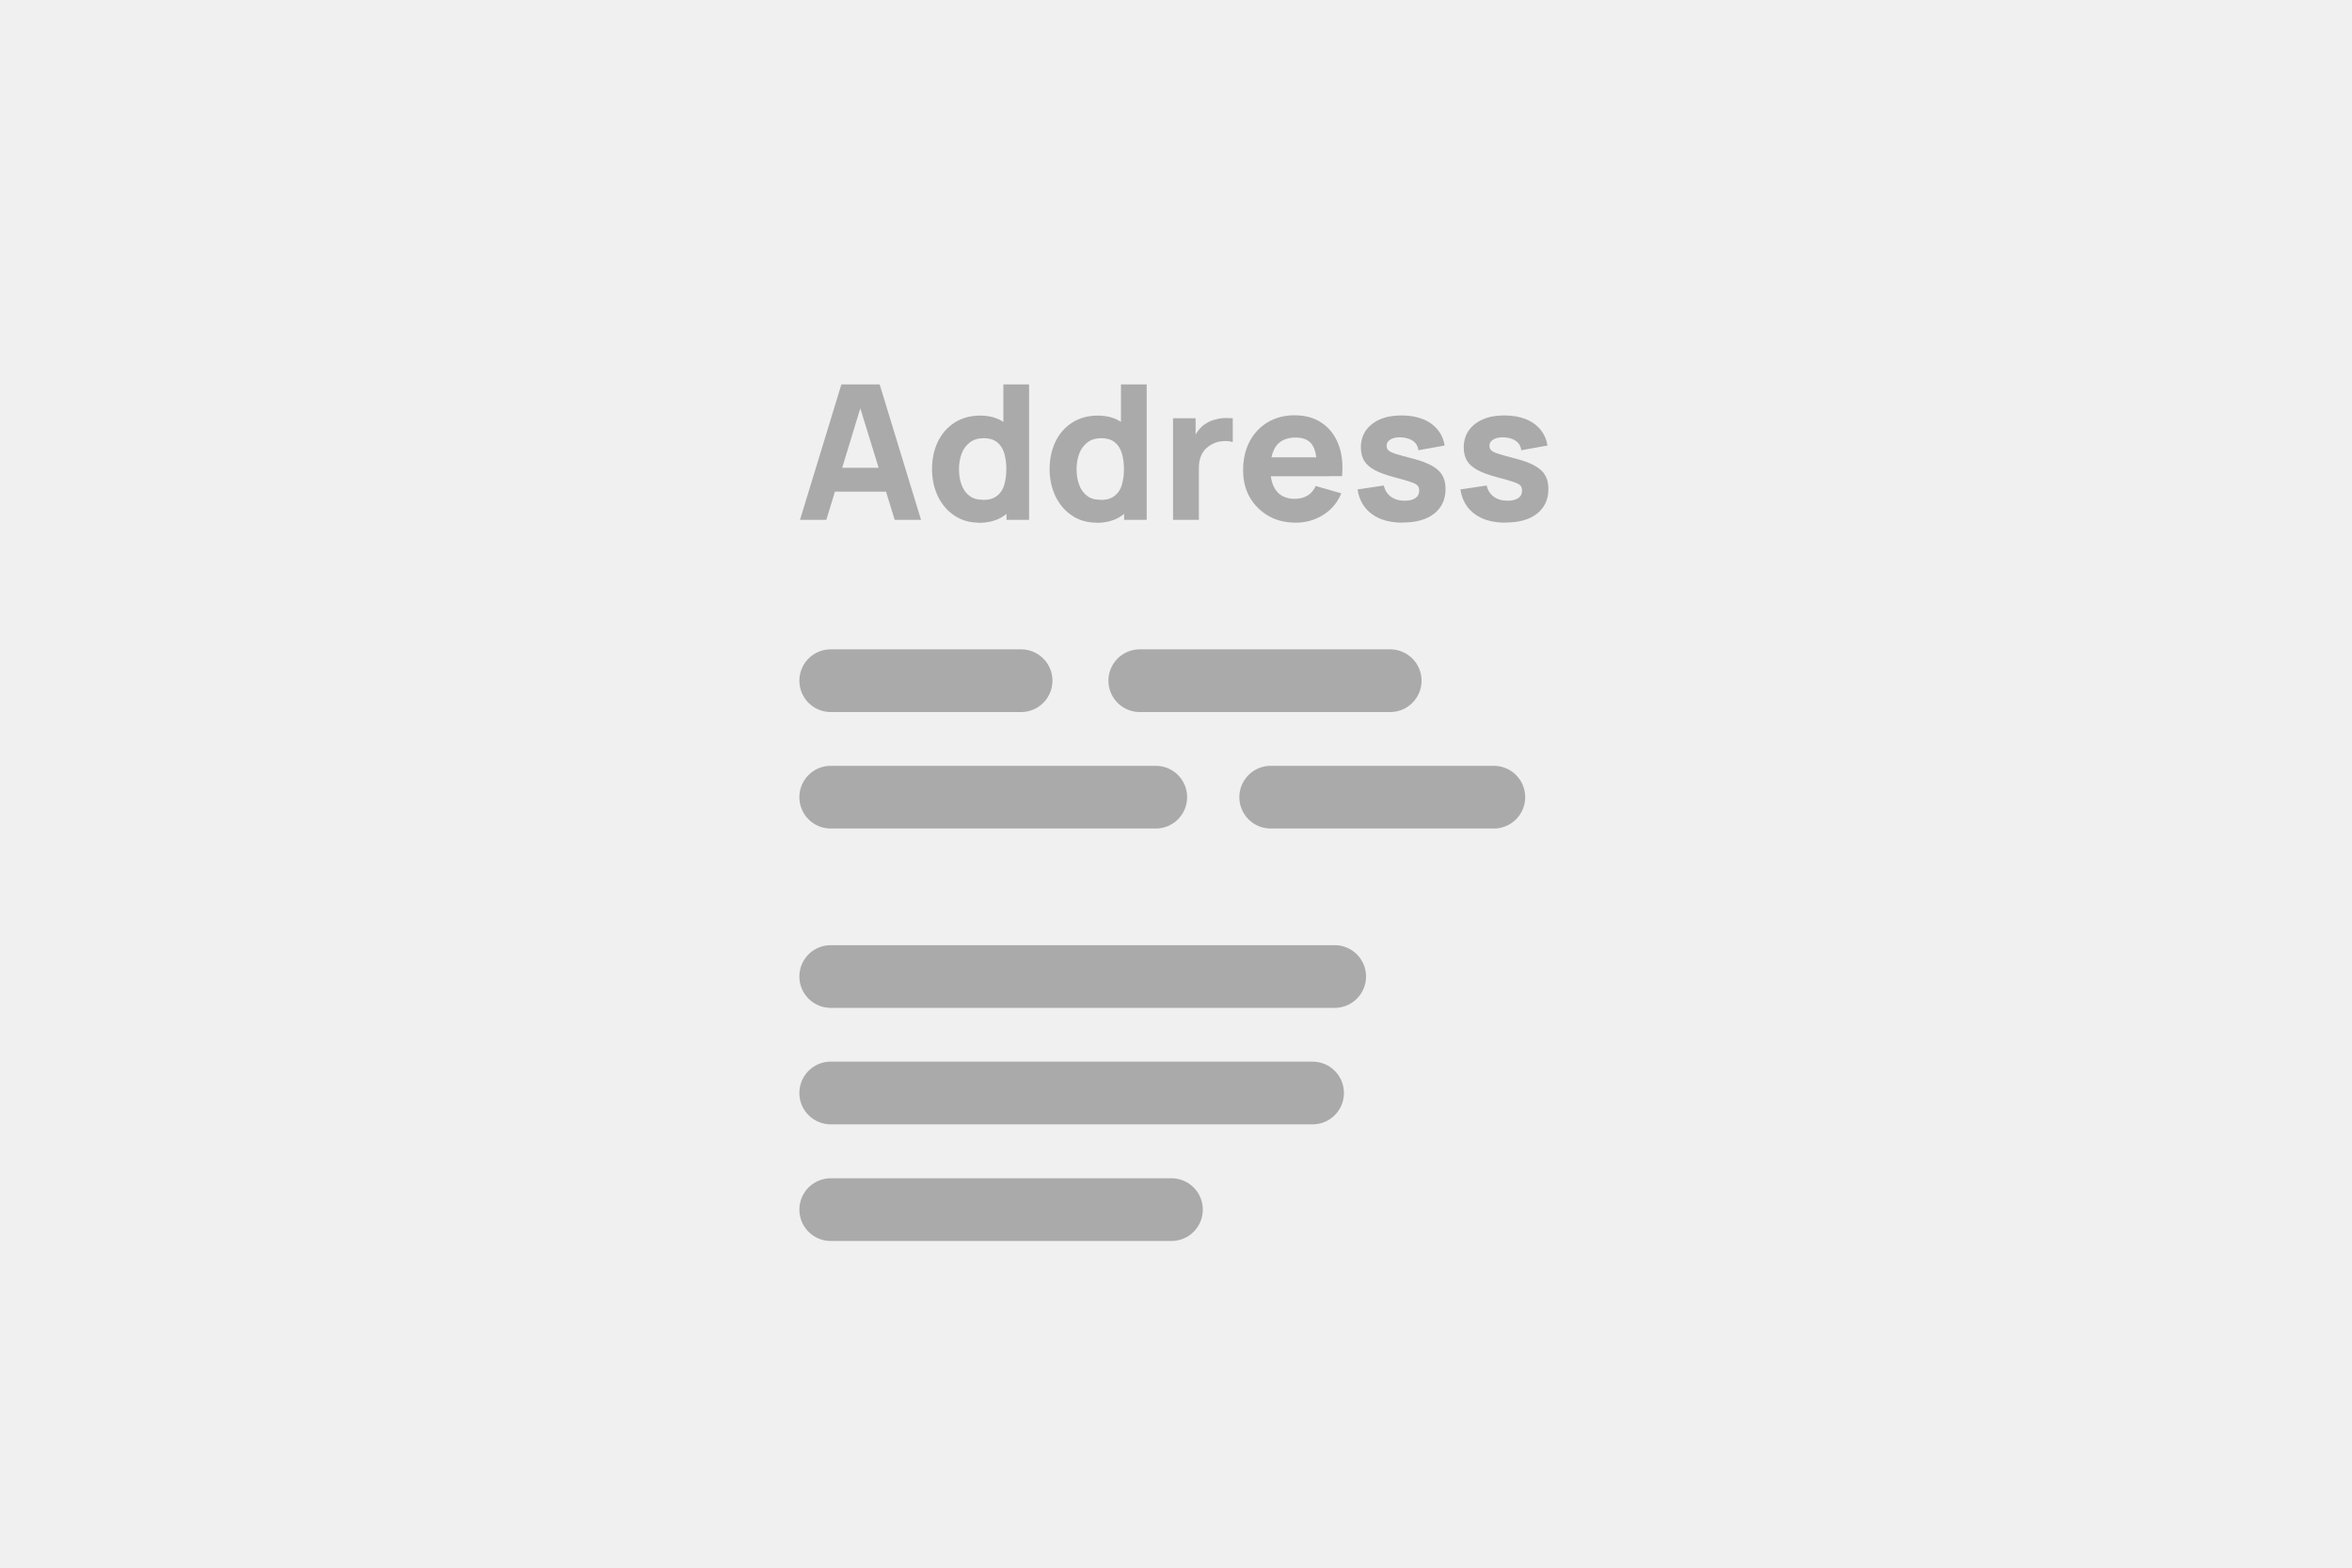
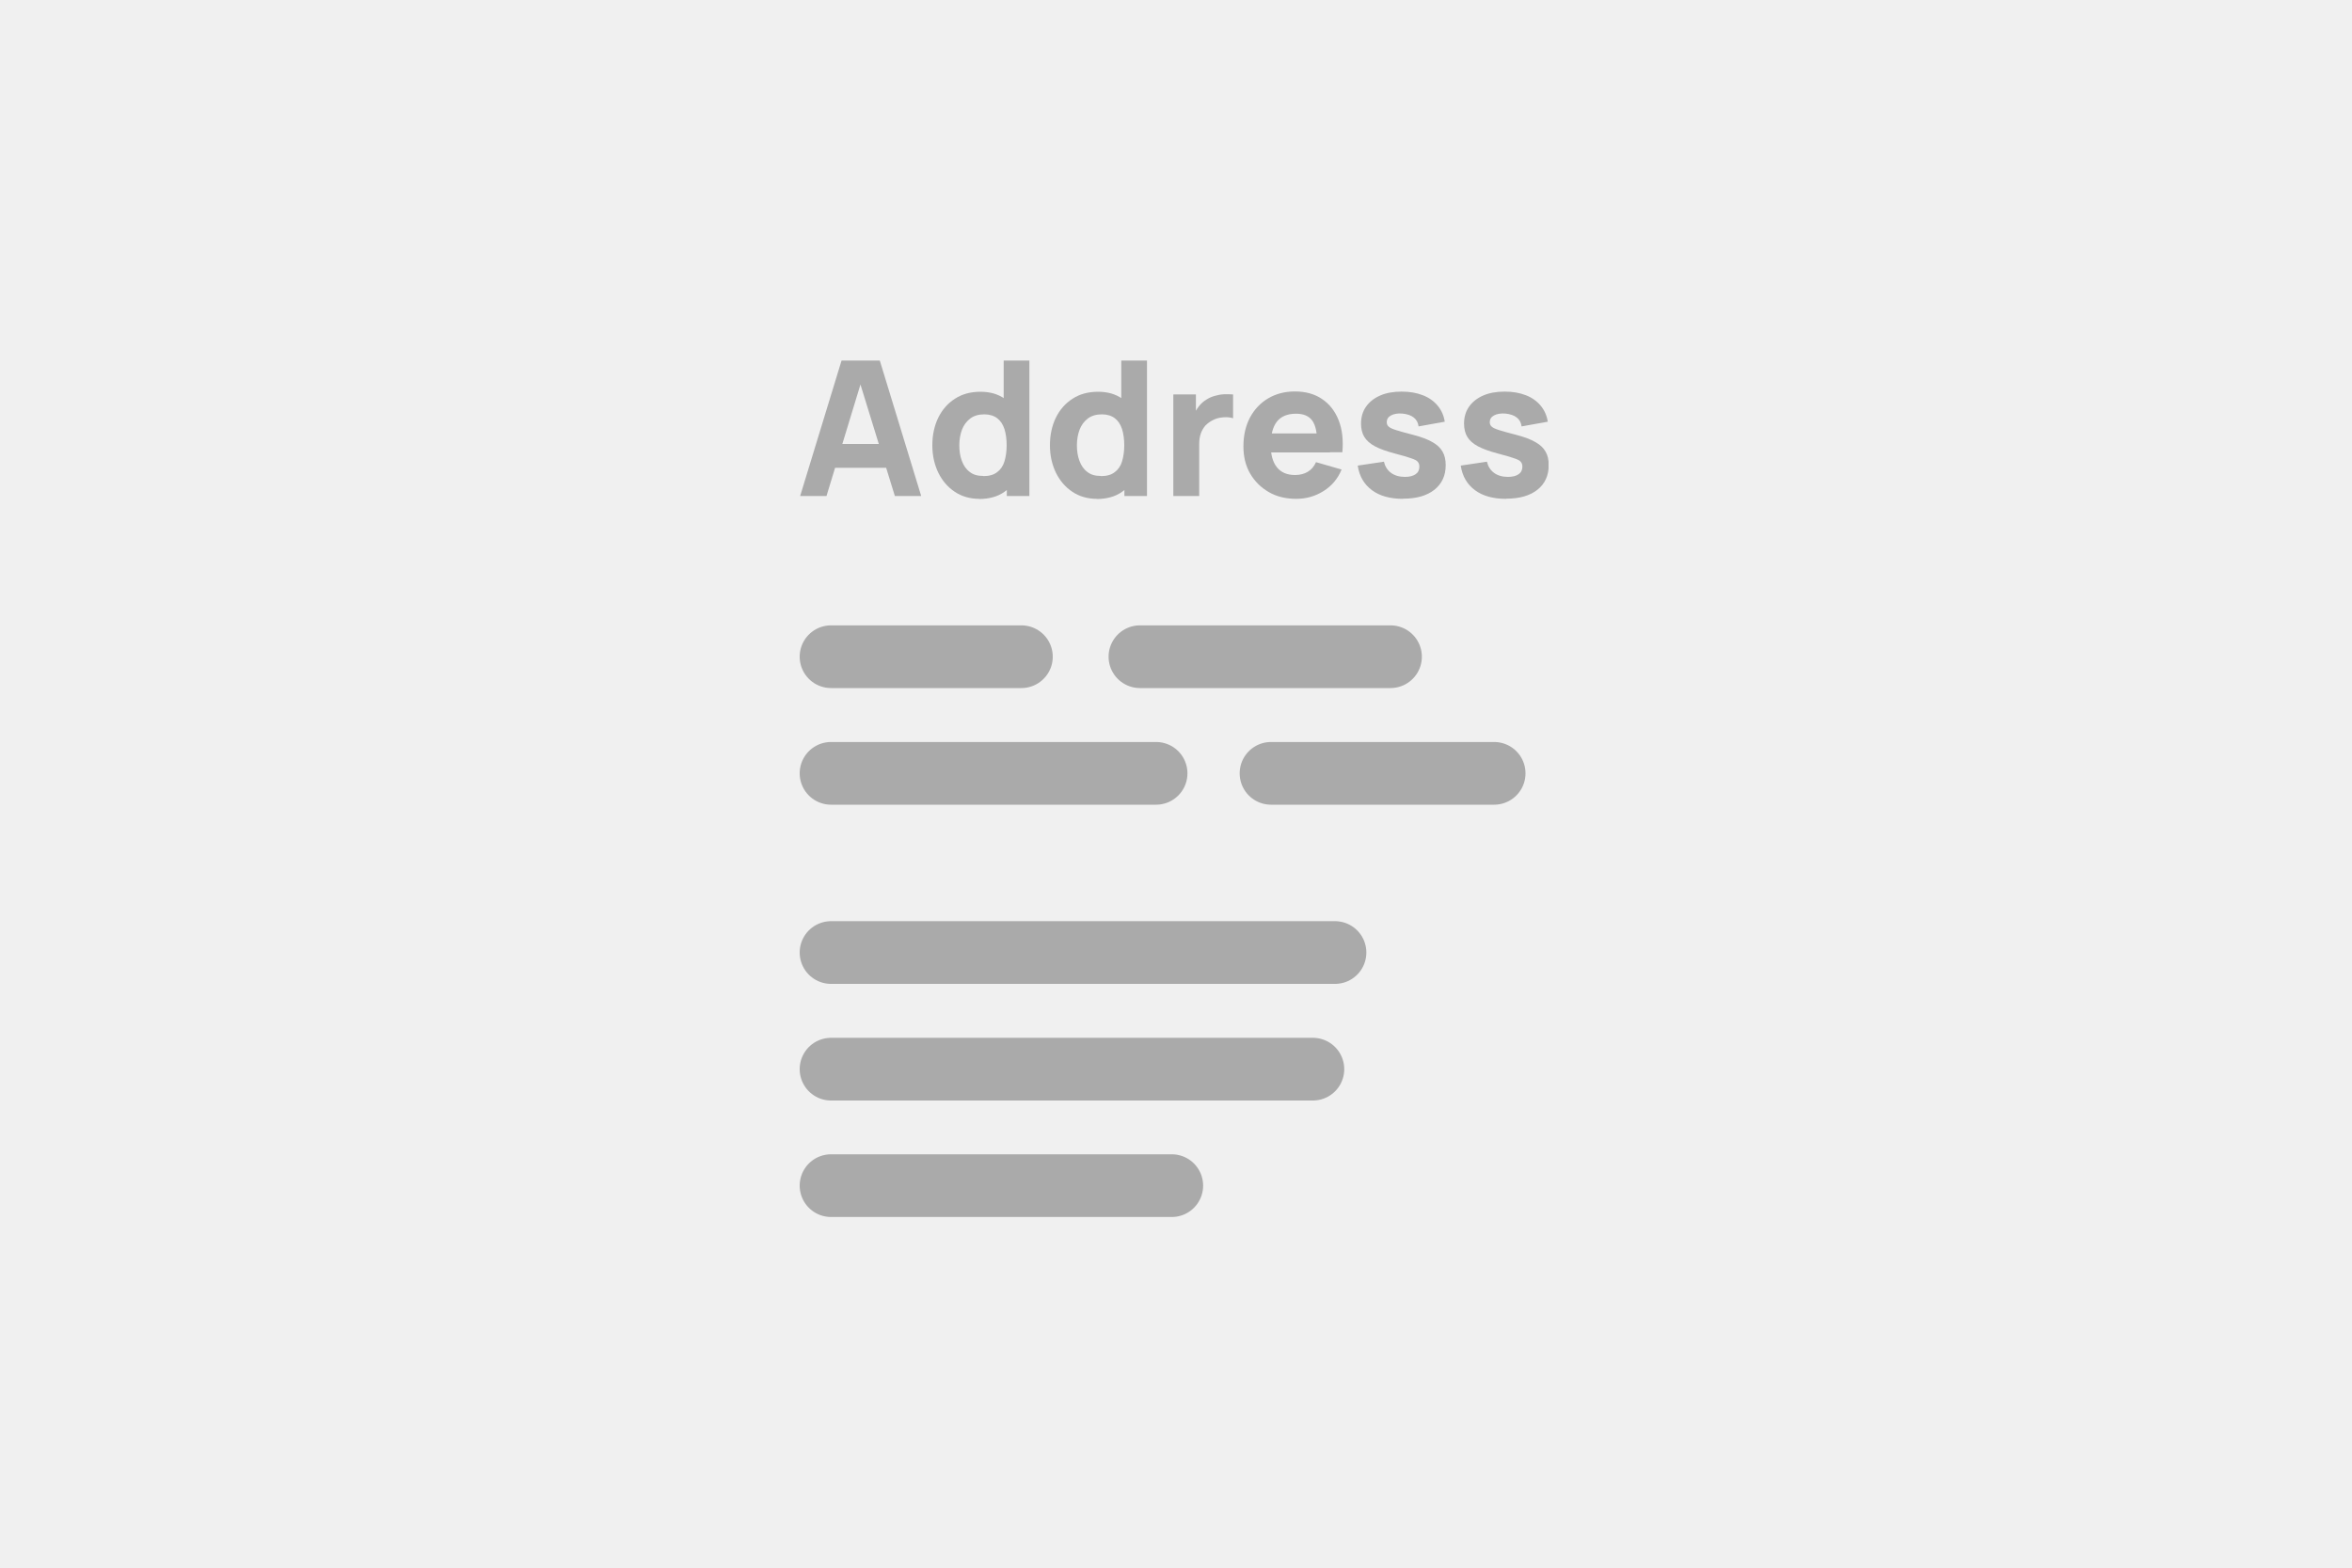
- <svg xmlns="http://www.w3.org/2000/svg" id="Ebene_1" viewBox="0 0 150 100">
+ <svg xmlns="http://www.w3.org/2000/svg" viewBox="0 0 150 100" fill="none">
+   <g id="address">
+     <g id="Ebene_1" clip-path="url(#clip0_6_545)">
+       <path id="Vector" d="M72.7 41.89H88.68" stroke="#AAAAAA" stroke-width="4" stroke-linecap="round" stroke-linejoin="bevel" />
+       <path id="Vector_2" d="M53 41.89H65.14" stroke="#AAAAAA" stroke-width="4" stroke-linecap="round" stroke-linejoin="bevel" />
+       <path id="Vector_3" d="M81.06 49.33H95.29" stroke="#AAAAAA" stroke-width="4" stroke-linecap="round" stroke-linejoin="bevel" />
+       <path id="Vector_4" d="M53 49.33H73.73" stroke="#AAAAAA" stroke-width="4" stroke-linecap="round" stroke-linejoin="bevel" />
+       <path id="Vector_5" d="M53 60.76H85.14" stroke="#AAAAAA" stroke-width="4" stroke-linecap="round" stroke-linejoin="bevel" />
+       <path id="Vector_6" d="M53 68.2H83.73" stroke="#AAAAAA" stroke-width="4" stroke-linecap="round" stroke-linejoin="bevel" />
+       <path id="Vector_7" d="M53 75.63H74.73" stroke="#AAAAAA" stroke-width="4" stroke-linecap="round" stroke-linejoin="bevel" />
+       <path id="Vector_8" d="M51.03 31.64L53.67 23H56.11L58.75 31.64H57.07L54.72 24.02H55.03L52.71 31.64H51.03ZM52.61 29.84V28.32H57.17V29.84H52.62H52.61Z" fill="#AAAAAA" />
+       <path id="Vector_9" d="M62.46 31.82C61.86 31.82 61.34 31.67 60.89 31.37C60.44 31.07 60.09 30.66 59.84 30.15C59.59 29.63 59.46 29.05 59.46 28.4C59.46 27.75 59.59 27.15 59.84 26.64C60.09 26.13 60.45 25.72 60.91 25.43C61.37 25.13 61.91 24.99 62.53 24.99C63.15 24.99 63.66 25.14 64.08 25.44C64.5 25.74 64.82 26.15 65.03 26.66C65.25 27.18 65.35 27.76 65.35 28.41C65.35 29.06 65.24 29.64 65.02 30.16C64.8 30.68 64.48 31.08 64.05 31.38C63.62 31.68 63.08 31.83 62.44 31.83L62.46 31.82ZM62.72 30.37C63.08 30.37 63.37 30.29 63.59 30.12C63.81 29.96 63.97 29.73 64.06 29.43C64.15 29.13 64.2 28.79 64.2 28.4C64.2 28.01 64.15 27.66 64.06 27.37C63.96 27.07 63.81 26.84 63.6 26.68C63.39 26.52 63.11 26.43 62.77 26.43C62.41 26.43 62.11 26.52 61.87 26.7C61.64 26.88 61.46 27.12 61.35 27.41C61.24 27.71 61.18 28.04 61.18 28.4C61.18 28.76 61.23 29.1 61.34 29.39C61.45 29.69 61.61 29.93 61.84 30.1C62.06 30.28 62.35 30.36 62.7 30.36L62.72 30.37ZM64.21 31.64V27.2H64.01V23H65.65V31.64H64.21Z" fill="#AAAAAA" />
+       <path id="Vector_10" d="M69.96 31.82C69.36 31.82 68.84 31.67 68.39 31.37C67.94 31.07 67.59 30.66 67.34 30.15C67.09 29.63 66.96 29.05 66.96 28.4C66.96 27.75 67.09 27.15 67.34 26.64C67.59 26.13 67.95 25.72 68.41 25.43C68.87 25.13 69.41 24.99 70.03 24.99C70.65 24.99 71.16 25.14 71.58 25.44C72 25.74 72.32 26.15 72.53 26.66C72.75 27.18 72.85 27.76 72.85 28.41C72.85 29.06 72.74 29.64 72.52 30.16C72.3 30.68 71.98 31.08 71.55 31.38C71.12 31.68 70.58 31.83 69.94 31.83L69.96 31.82ZM70.22 30.37C70.58 30.37 70.87 30.29 71.09 30.12C71.31 29.96 71.47 29.73 71.56 29.43C71.65 29.13 71.7 28.79 71.7 28.4C71.7 28.01 71.65 27.66 71.56 27.37C71.46 27.07 71.31 26.84 71.1 26.68C70.89 26.52 70.61 26.43 70.27 26.43C69.91 26.43 69.61 26.52 69.37 26.7C69.14 26.88 68.96 27.12 68.85 27.41C68.74 27.71 68.68 28.04 68.68 28.4C68.68 28.76 68.73 29.1 68.84 29.39C68.95 29.69 69.11 29.93 69.34 30.1C69.56 30.28 69.85 30.36 70.2 30.36L70.22 30.37ZM71.71 31.64V27.2H71.51V23H73.15V31.64H71.71Z" fill="#AAAAAA" />
+       <path id="Vector_11" d="M74.83 31.64V25.16H76.27V26.74L76.11 26.54C76.19 26.32 76.31 26.11 76.45 25.93C76.59 25.75 76.76 25.59 76.97 25.47C77.13 25.37 77.3 25.3 77.48 25.25C77.66 25.2 77.85 25.16 78.05 25.15C78.25 25.14 78.44 25.15 78.64 25.16V26.68C78.46 26.62 78.25 26.6 78.01 26.62C77.77 26.64 77.56 26.69 77.37 26.79C77.18 26.88 77.02 27 76.88 27.14C76.75 27.29 76.65 27.46 76.58 27.66C76.51 27.86 76.48 28.08 76.48 28.33V31.64H74.84H74.83Z" fill="#AAAAAA" />
+       <path id="Vector_12" d="M82.67 31.82C82.01 31.82 81.42 31.68 80.92 31.39C80.42 31.1 80.02 30.71 79.73 30.21C79.44 29.71 79.3 29.13 79.3 28.48C79.3 27.77 79.44 27.16 79.72 26.63C80 26.11 80.39 25.7 80.88 25.41C81.37 25.12 81.94 24.97 82.58 24.97C83.26 24.97 83.84 25.13 84.31 25.45C84.79 25.77 85.14 26.22 85.37 26.8C85.6 27.38 85.68 28.06 85.61 28.85H84V28.25C84 27.59 83.9 27.12 83.69 26.83C83.48 26.54 83.14 26.39 82.66 26.39C82.1 26.39 81.7 26.56 81.43 26.9C81.17 27.24 81.04 27.74 81.04 28.4C81.04 29 81.17 29.47 81.43 29.8C81.69 30.13 82.08 30.3 82.59 30.3C82.91 30.3 83.18 30.23 83.41 30.09C83.64 29.95 83.81 29.75 83.93 29.48L85.56 29.95C85.32 30.54 84.93 31 84.4 31.33C83.87 31.66 83.3 31.82 82.67 31.82ZM80.52 28.86V27.65H84.82V28.86H80.52Z" fill="#AAAAAA" />
+       <path id="Vector_13" d="M89.48 31.82C88.66 31.82 88 31.64 87.5 31.27C87 30.9 86.69 30.38 86.59 29.7L88.26 29.45C88.33 29.75 88.48 29.99 88.71 30.16C88.94 30.33 89.24 30.42 89.6 30.42C89.9 30.42 90.12 30.36 90.28 30.25C90.44 30.14 90.52 29.98 90.52 29.77C90.52 29.64 90.49 29.54 90.42 29.46C90.36 29.38 90.21 29.3 89.99 29.23C89.77 29.15 89.42 29.05 88.96 28.93C88.43 28.79 88.01 28.64 87.69 28.47C87.37 28.3 87.15 28.1 87.01 27.87C86.87 27.64 86.8 27.35 86.8 27.02C86.8 26.6 86.91 26.24 87.12 25.94C87.33 25.64 87.63 25.4 88.02 25.23C88.41 25.06 88.86 24.98 89.39 24.98C89.92 24.98 90.35 25.06 90.74 25.21C91.13 25.36 91.45 25.59 91.69 25.88C91.93 26.17 92.08 26.51 92.14 26.9L90.47 27.2C90.44 26.96 90.34 26.77 90.16 26.63C89.98 26.49 89.74 26.41 89.43 26.38C89.13 26.36 88.89 26.4 88.71 26.5C88.53 26.6 88.44 26.74 88.44 26.93C88.44 27.04 88.48 27.14 88.56 27.21C88.64 27.29 88.8 27.36 89.05 27.44C89.3 27.52 89.67 27.62 90.17 27.75C90.66 27.88 91.06 28.03 91.35 28.2C91.65 28.37 91.87 28.57 92 28.81C92.14 29.05 92.2 29.34 92.2 29.67C92.2 30.33 91.96 30.86 91.48 31.24C91 31.62 90.34 31.81 89.49 31.81L89.48 31.82Z" fill="#AAAAAA" />
+       <path id="Vector_14" d="M96.05 31.82C95.23 31.82 94.57 31.64 94.07 31.27C93.57 30.9 93.26 30.38 93.16 29.7L94.83 29.45C94.9 29.75 95.05 29.99 95.28 30.16C95.51 30.33 95.81 30.42 96.17 30.42C96.47 30.42 96.69 30.36 96.85 30.25C97.01 30.14 97.09 29.98 97.09 29.77C97.09 29.64 97.06 29.54 96.99 29.46C96.93 29.38 96.78 29.3 96.56 29.23C96.34 29.15 95.99 29.05 95.53 28.93C95 28.79 94.58 28.64 94.26 28.47C93.94 28.3 93.72 28.1 93.58 27.87C93.44 27.64 93.37 27.35 93.37 27.02C93.37 26.6 93.48 26.24 93.69 25.94C93.9 25.64 94.2 25.4 94.59 25.23C94.98 25.06 95.43 24.98 95.96 24.98C96.49 24.98 96.92 25.06 97.31 25.21C97.7 25.36 98.02 25.59 98.26 25.88C98.5 26.17 98.65 26.51 98.71 26.9L97.04 27.2C97.01 26.96 96.91 26.77 96.73 26.63C96.55 26.49 96.31 26.41 96 26.38C95.7 26.36 95.46 26.4 95.28 26.5C95.1 26.6 95.01 26.74 95.01 26.93C95.01 27.04 95.05 27.14 95.13 27.21C95.21 27.29 95.37 27.36 95.62 27.44C95.87 27.52 96.24 27.62 96.74 27.75C97.23 27.88 97.63 28.03 97.92 28.2C98.22 28.37 98.44 28.57 98.57 28.81C98.71 29.05 98.77 29.34 98.77 29.67C98.77 30.33 98.53 30.86 98.05 31.24C97.57 31.62 96.91 31.81 96.06 31.81L96.05 31.82Z" fill="#AAAAAA" />
+     </g>
+   </g>
  <defs>
-     <style>.cls-1{fill:none;stroke:#aaa;stroke-linecap:round;stroke-linejoin:bevel;stroke-width:4px;}.cls-2{fill:#aaa;stroke-width:0px;}</style>
+     <clipPath id="clip0_6_545">
+       <rect width="47.76" height="54.63" fill="white" transform="translate(51 23)" />
+     </clipPath>
  </defs>
-   <line class="cls-1" x1="72.69" y1="43.42" x2="88.66" y2="43.42" />
-   <line class="cls-1" x1="52.98" y1="43.42" x2="65.12" y2="43.42" />
-   <line class="cls-1" x1="81.04" y1="50.85" x2="95.27" y2="50.85" />
-   <line class="cls-1" x1="52.98" y1="50.85" x2="73.71" y2="50.85" />
-   <line class="cls-1" x1="52.98" y1="62.29" x2="85.12" y2="62.29" />
-   <line class="cls-1" x1="52.98" y1="69.72" x2="83.71" y2="69.72" />
-   <line class="cls-1" x1="52.98" y1="77.16" x2="74.71" y2="77.16" />
-   <path class="cls-2" d="m51.02,33.16l2.64-8.64h2.44l2.64,8.64h-1.68l-2.35-7.62h.31l-2.32,7.62h-1.68Zm1.58-1.8v-1.52h4.56v1.52h-4.56Z" />
-   <path class="cls-2" d="m62.44,33.34c-.6,0-1.12-.15-1.57-.45-.45-.3-.8-.71-1.05-1.22-.25-.52-.38-1.1-.38-1.75s.13-1.25.38-1.76.61-.92,1.07-1.21,1-.44,1.62-.44,1.13.15,1.55.45c.42.3.74.71.95,1.22.22.52.32,1.1.32,1.75s-.11,1.23-.33,1.75c-.22.52-.54.92-.97,1.22-.43.3-.97.45-1.61.45Zm.26-1.45c.36,0,.65-.08.87-.25.22-.16.38-.39.47-.69s.14-.64.14-1.03-.05-.74-.14-1.03c-.1-.3-.25-.53-.46-.69s-.49-.25-.83-.25c-.36,0-.66.09-.9.27-.23.18-.41.42-.52.71-.11.3-.17.63-.17.99s.05.7.16.99c.11.3.27.54.5.71.22.18.51.26.86.26Zm1.49,1.27v-4.44h-.2v-4.2h1.64v8.64h-1.44Z" />
-   <path class="cls-2" d="m69.94,33.34c-.6,0-1.12-.15-1.57-.45-.45-.3-.8-.71-1.05-1.22-.25-.52-.38-1.1-.38-1.75s.13-1.25.38-1.76.61-.92,1.07-1.21,1-.44,1.62-.44,1.13.15,1.55.45c.42.3.74.71.95,1.22.22.52.32,1.1.32,1.75s-.11,1.23-.33,1.75c-.22.52-.54.92-.97,1.22-.43.3-.97.45-1.61.45Zm.26-1.45c.36,0,.65-.08.87-.25.22-.16.38-.39.47-.69s.14-.64.14-1.03-.05-.74-.14-1.03c-.1-.3-.25-.53-.46-.69s-.49-.25-.83-.25c-.36,0-.66.09-.9.27-.23.18-.41.42-.52.71-.11.3-.17.63-.17.99s.05.7.16.99c.11.3.27.54.5.71.22.18.51.26.86.26Zm1.49,1.27v-4.44h-.2v-4.2h1.64v8.64h-1.44Z" />
-   <path class="cls-2" d="m74.81,33.16v-6.48h1.44v1.58l-.16-.2c.08-.22.2-.43.34-.61s.31-.34.52-.46c.16-.1.33-.17.51-.22.18-.05.37-.09.57-.1.2-.01.39,0,.59.01v1.52c-.18-.06-.39-.08-.63-.06-.24.02-.45.07-.64.17-.19.09-.35.21-.49.35-.13.15-.23.32-.3.52-.07.2-.1.42-.1.67v3.31h-1.64Z" />
-   <path class="cls-2" d="m82.65,33.34c-.66,0-1.25-.14-1.75-.43s-.9-.68-1.19-1.18-.43-1.08-.43-1.73c0-.71.14-1.32.42-1.85.28-.52.67-.93,1.16-1.22.49-.29,1.06-.44,1.7-.44.68,0,1.26.16,1.73.48.48.32.83.77,1.06,1.35.23.58.31,1.26.24,2.05h-1.61v-.6c0-.66-.1-1.13-.31-1.42s-.55-.44-1.03-.44c-.56,0-.96.17-1.23.51-.26.34-.39.84-.39,1.5,0,.6.13,1.07.39,1.4.26.33.65.5,1.16.5.32,0,.59-.07.82-.21.23-.14.4-.34.52-.61l1.63.47c-.24.59-.63,1.05-1.16,1.38-.53.33-1.1.49-1.73.49Zm-2.15-2.96v-1.21h4.3v1.21h-4.3Z" />
-   <path class="cls-2" d="m89.47,33.34c-.82,0-1.48-.18-1.98-.55s-.81-.89-.91-1.57l1.67-.25c.07.3.22.54.45.71.23.17.53.26.89.26.3,0,.52-.06.68-.17.16-.11.24-.27.24-.48,0-.13-.03-.23-.1-.31-.06-.08-.21-.16-.43-.23-.22-.08-.57-.18-1.03-.3-.53-.14-.95-.29-1.27-.46-.32-.17-.54-.37-.68-.6-.14-.23-.21-.52-.21-.85,0-.42.11-.78.32-1.08s.51-.54.9-.71.84-.25,1.37-.25.96.08,1.35.23.71.38.95.67.39.63.45,1.02l-1.67.3c-.03-.24-.13-.43-.31-.57-.18-.14-.42-.22-.73-.25-.3-.02-.54.02-.72.12-.18.1-.27.24-.27.43,0,.11.04.21.12.28.08.08.24.15.49.23.25.08.62.18,1.12.31.49.13.89.28,1.18.45.3.17.52.37.65.61.14.24.2.53.2.86,0,.66-.24,1.19-.72,1.57-.48.38-1.14.57-1.99.57Z" />
-   <path class="cls-2" d="m96.03,33.34c-.82,0-1.48-.18-1.98-.55s-.81-.89-.91-1.57l1.67-.25c.07.3.22.54.45.71.23.17.53.26.89.26.3,0,.52-.06.68-.17.16-.11.24-.27.24-.48,0-.13-.03-.23-.1-.31-.06-.08-.21-.16-.43-.23-.22-.08-.57-.18-1.03-.3-.53-.14-.95-.29-1.27-.46-.32-.17-.54-.37-.68-.6-.14-.23-.21-.52-.21-.85,0-.42.11-.78.32-1.08s.51-.54.9-.71.84-.25,1.37-.25.96.08,1.35.23.71.38.95.67.39.63.45,1.02l-1.67.3c-.03-.24-.13-.43-.31-.57-.18-.14-.42-.22-.73-.25-.3-.02-.54.02-.72.12-.18.1-.27.24-.27.43,0,.11.04.21.12.28.08.08.24.15.49.23.25.08.62.18,1.12.31.49.13.89.28,1.18.45.3.17.52.37.65.61.14.24.2.53.2.86,0,.66-.24,1.19-.72,1.57-.48.38-1.14.57-1.99.57Z" />
</svg>
